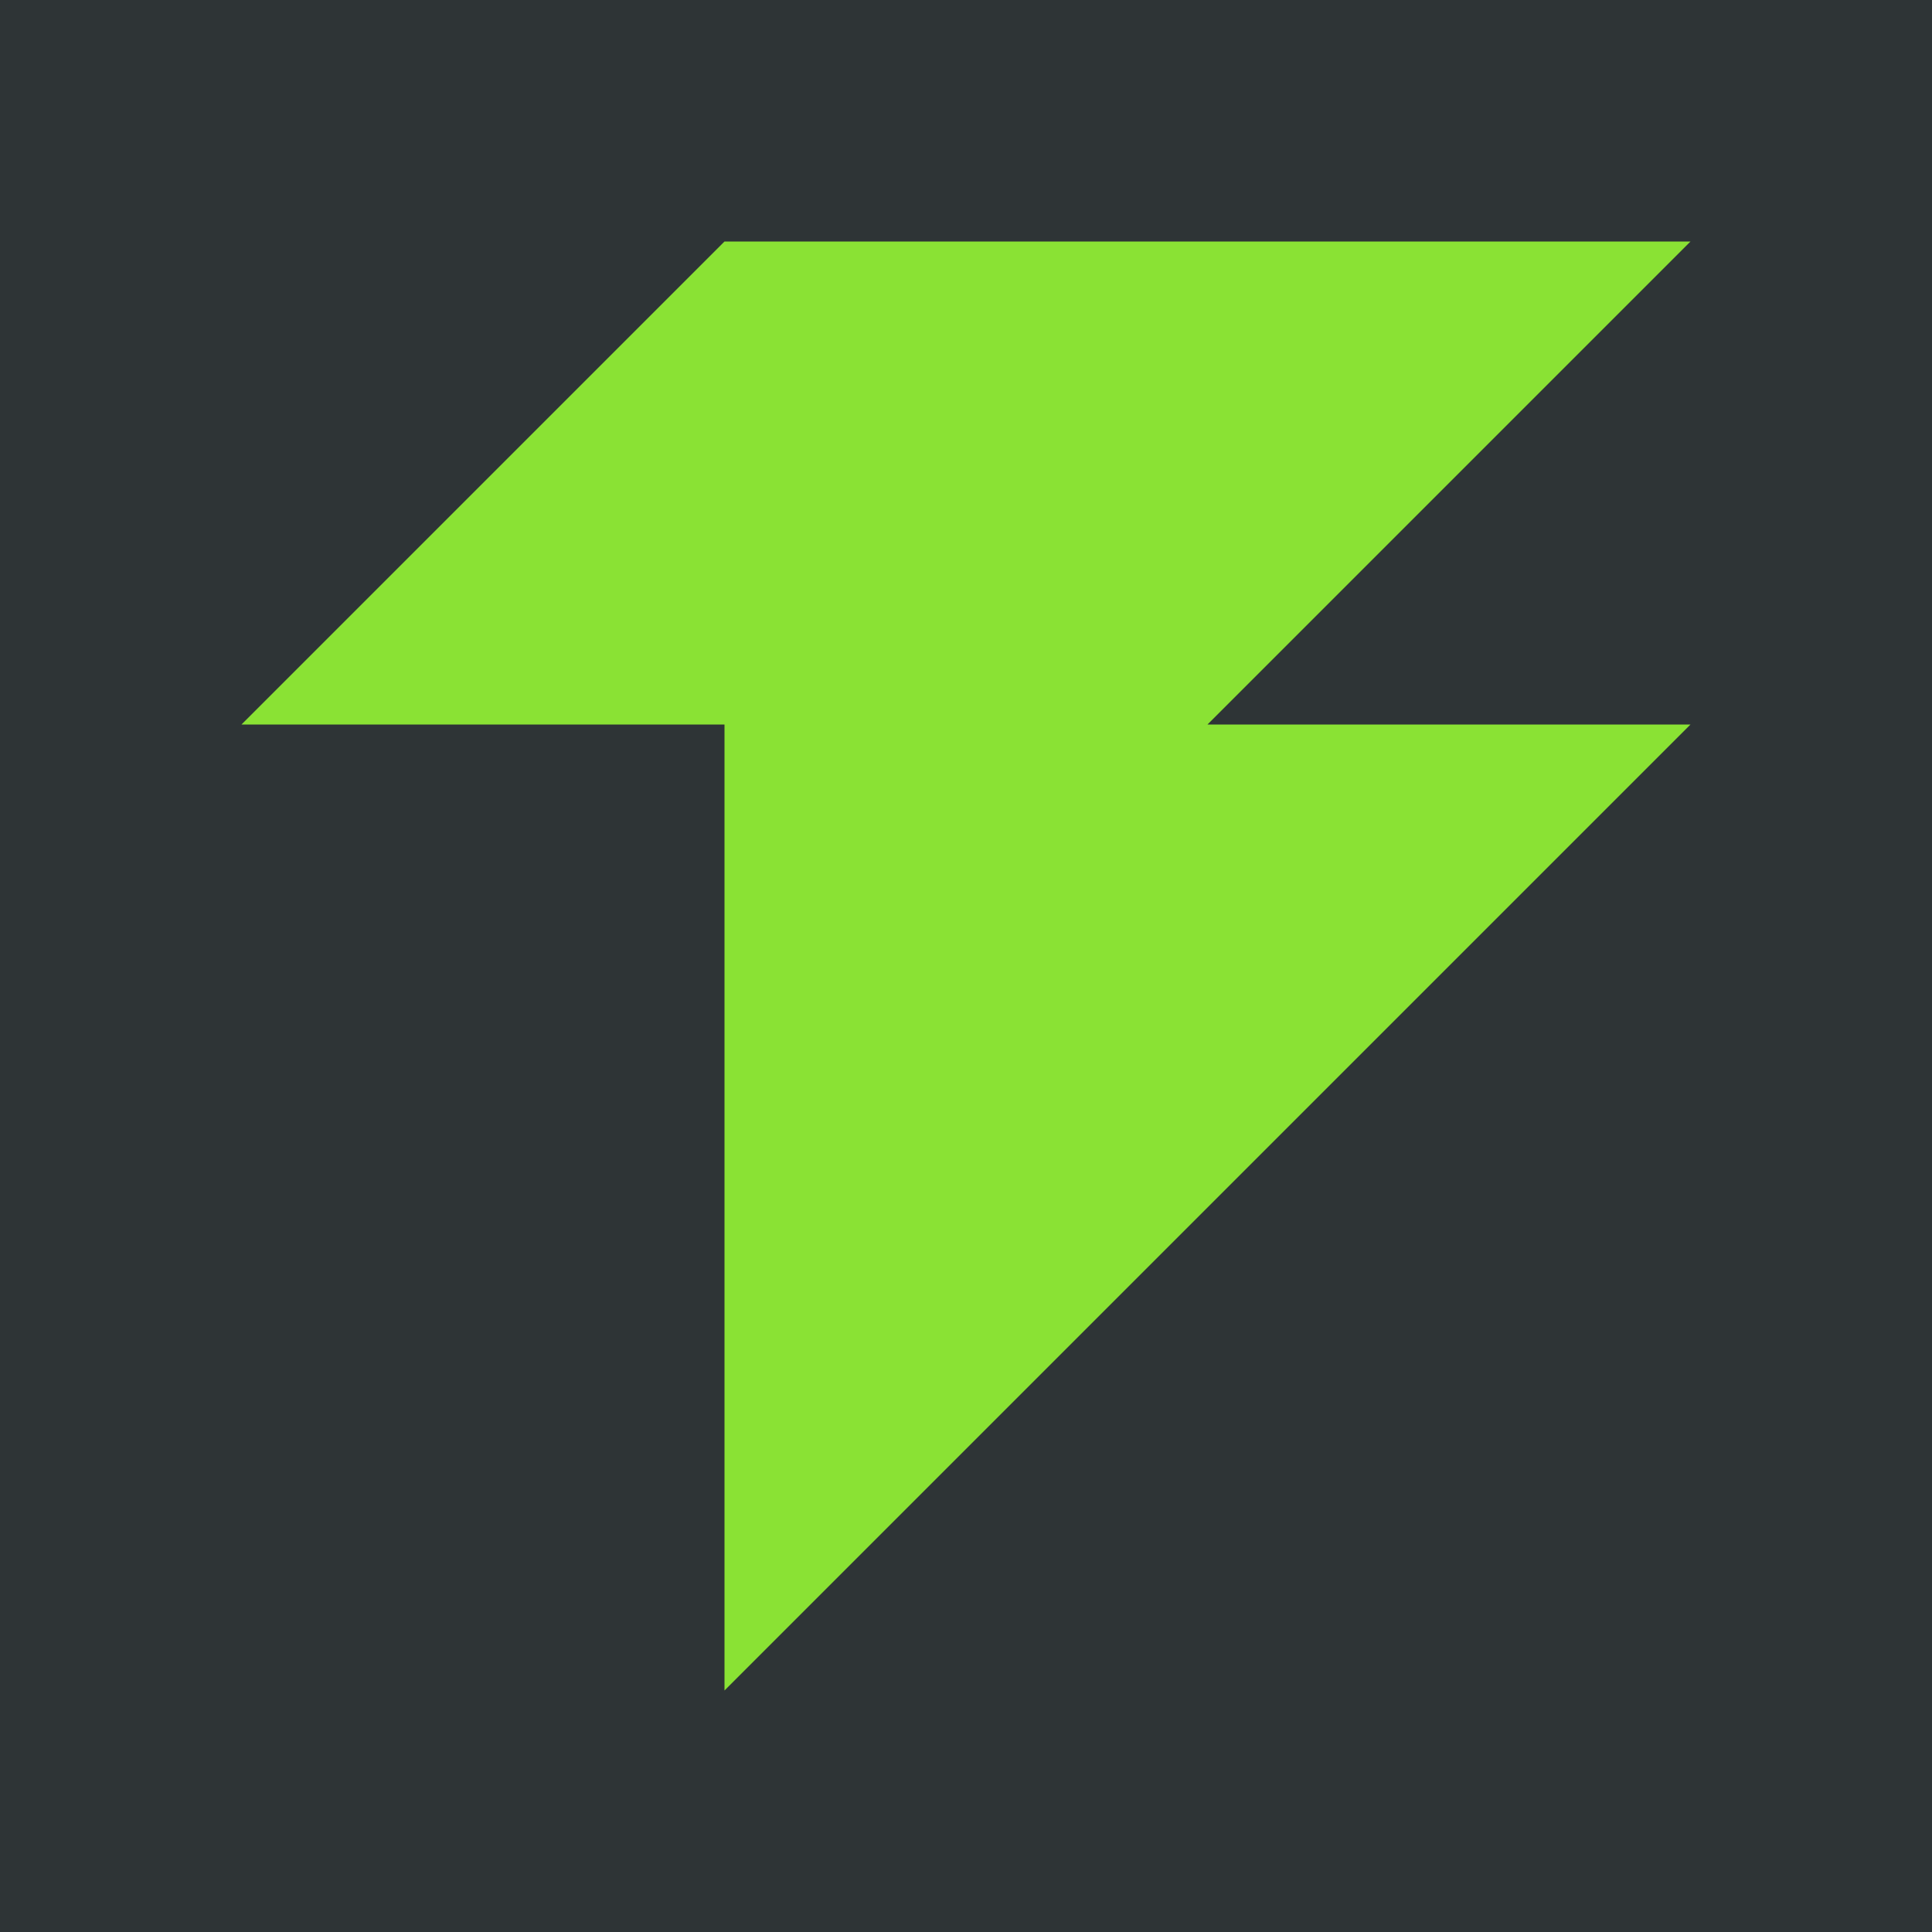
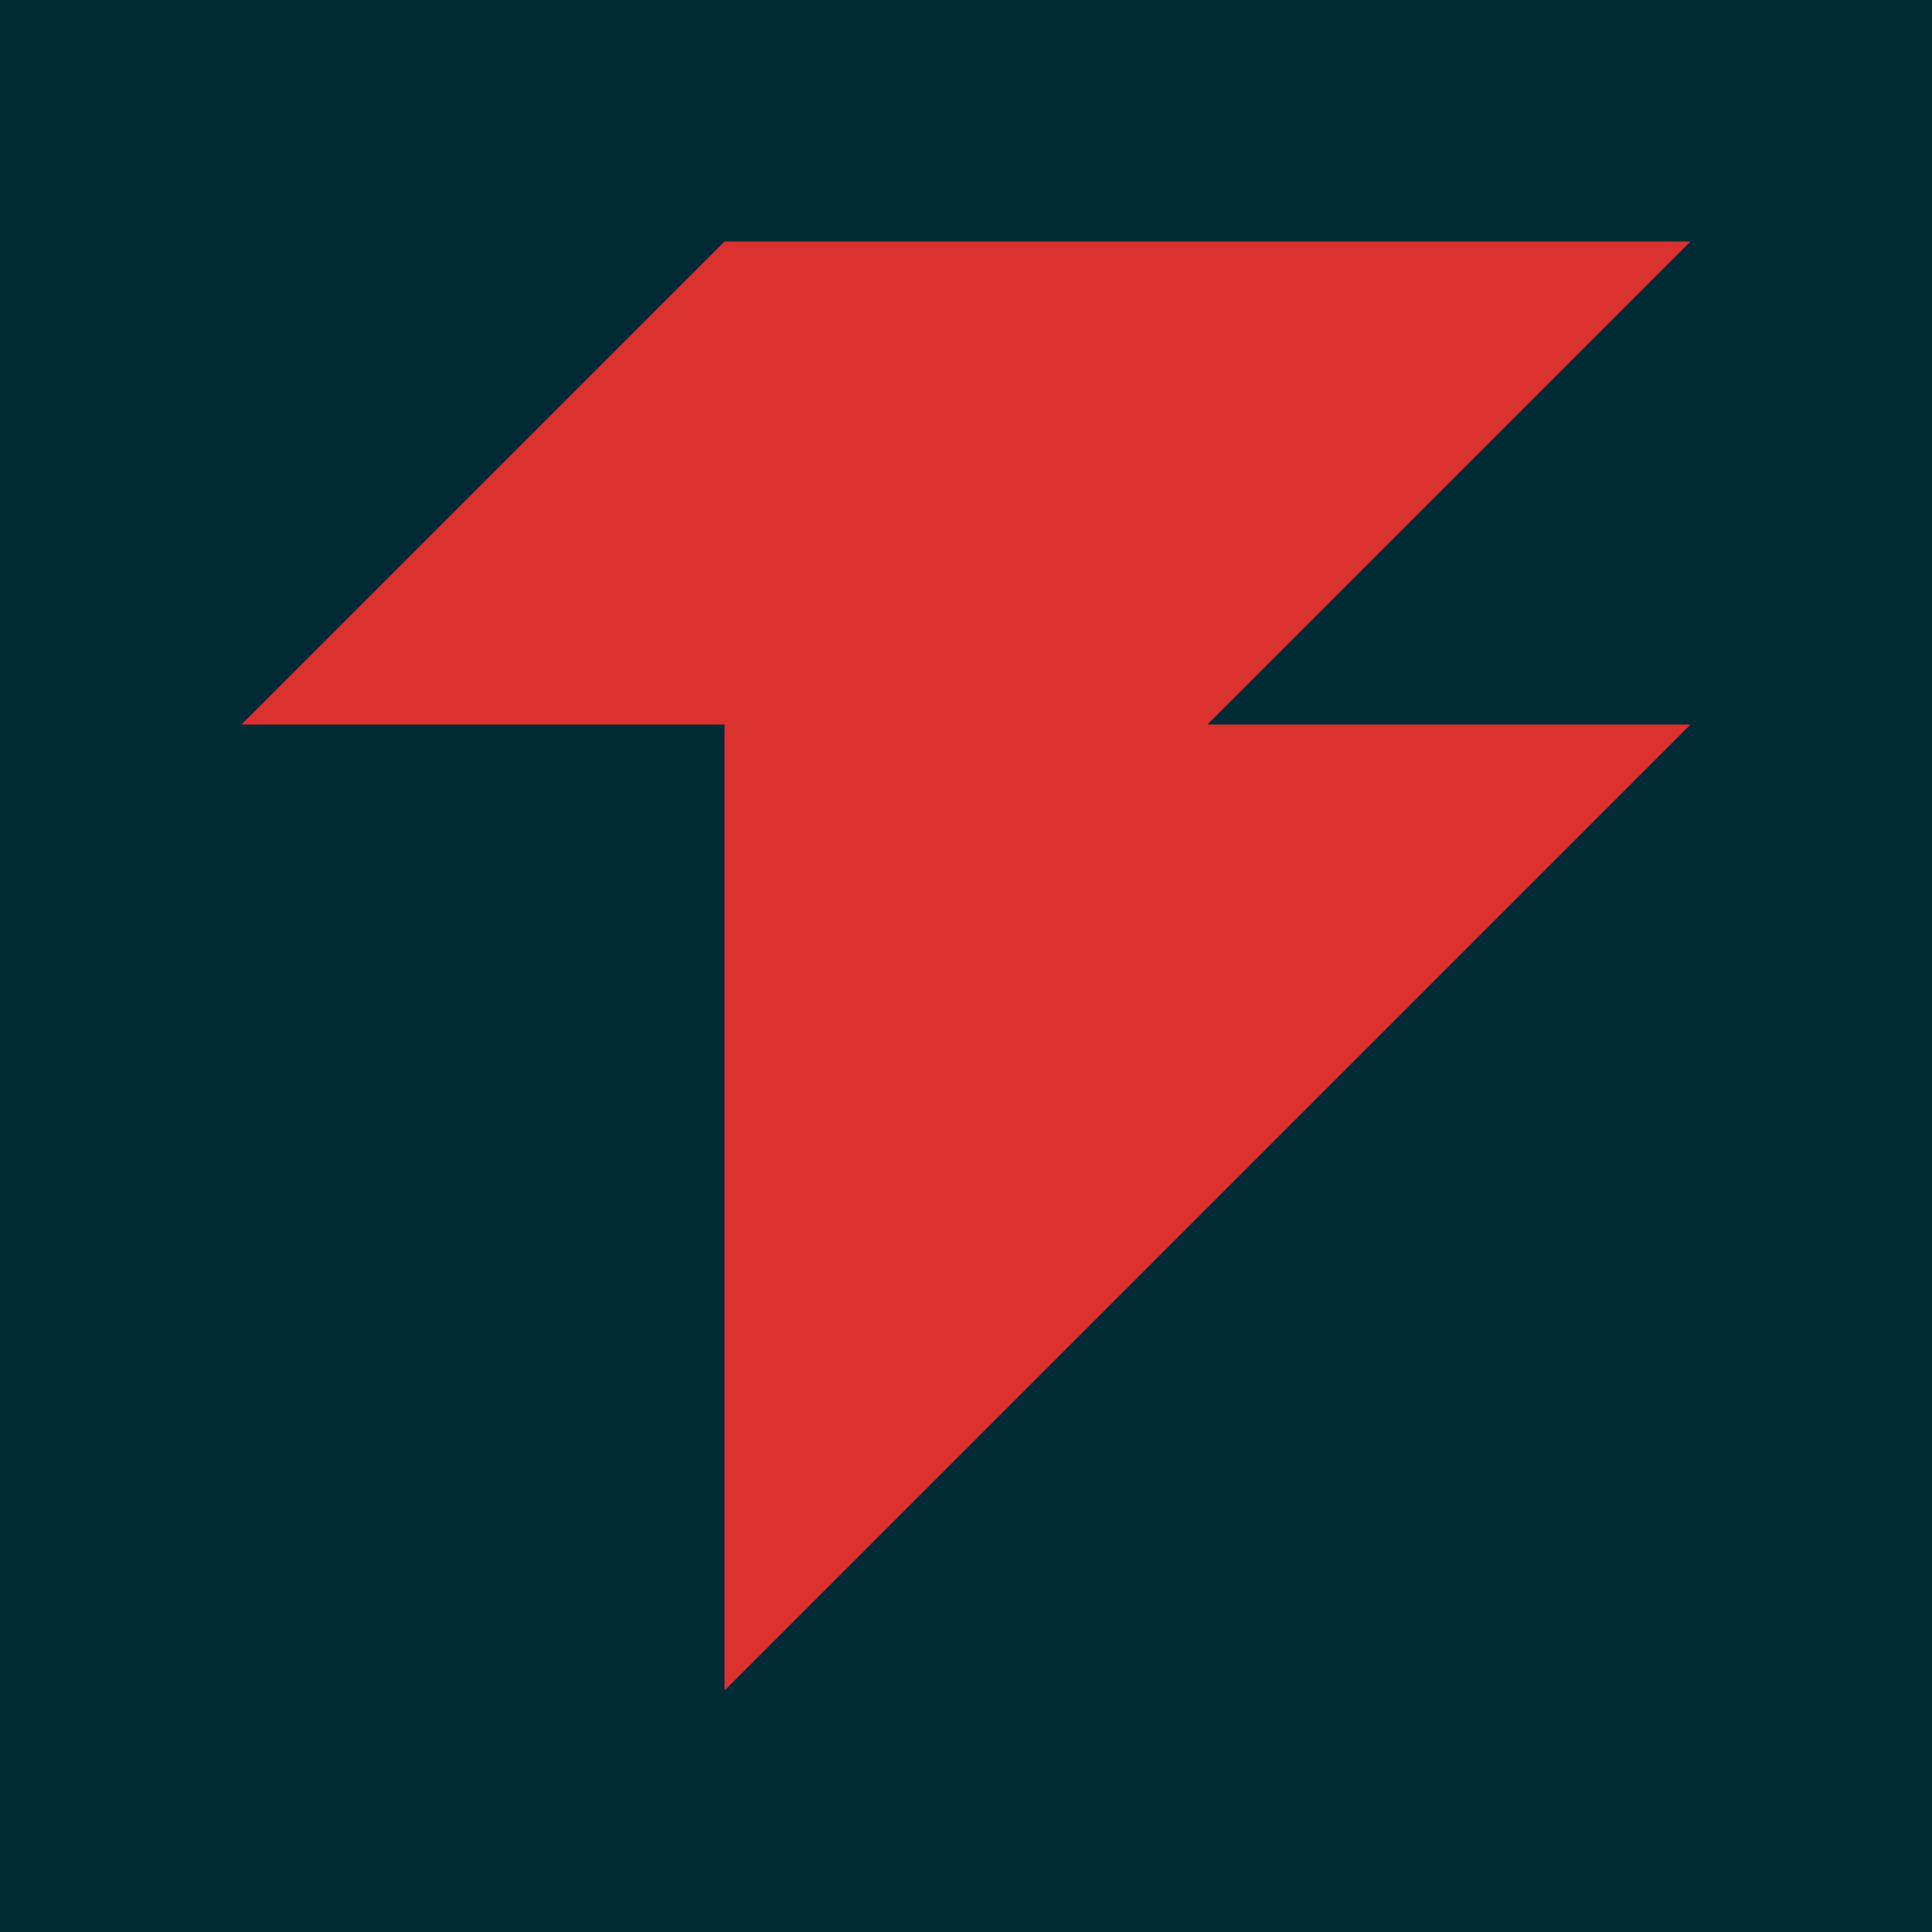
<svg xmlns="http://www.w3.org/2000/svg" height="160" width="160">
-   <rect height="100%" width="100%" fill="#2e3436" />
-   <path d="m20,60 l40,-40 l80,0 l-40,40 l40,0 l-80,80 l0,-80 l-40,0 z" fill="#8ae234" />
+   <rect height="100%" width="100%" fill="#002b36" />
+   <path d="m20,60 l40,-40 l80,0 l-40,40 l40,0 l-80,80 l0,-80 l-40,0 z" fill="#dc322f" />
</svg>
